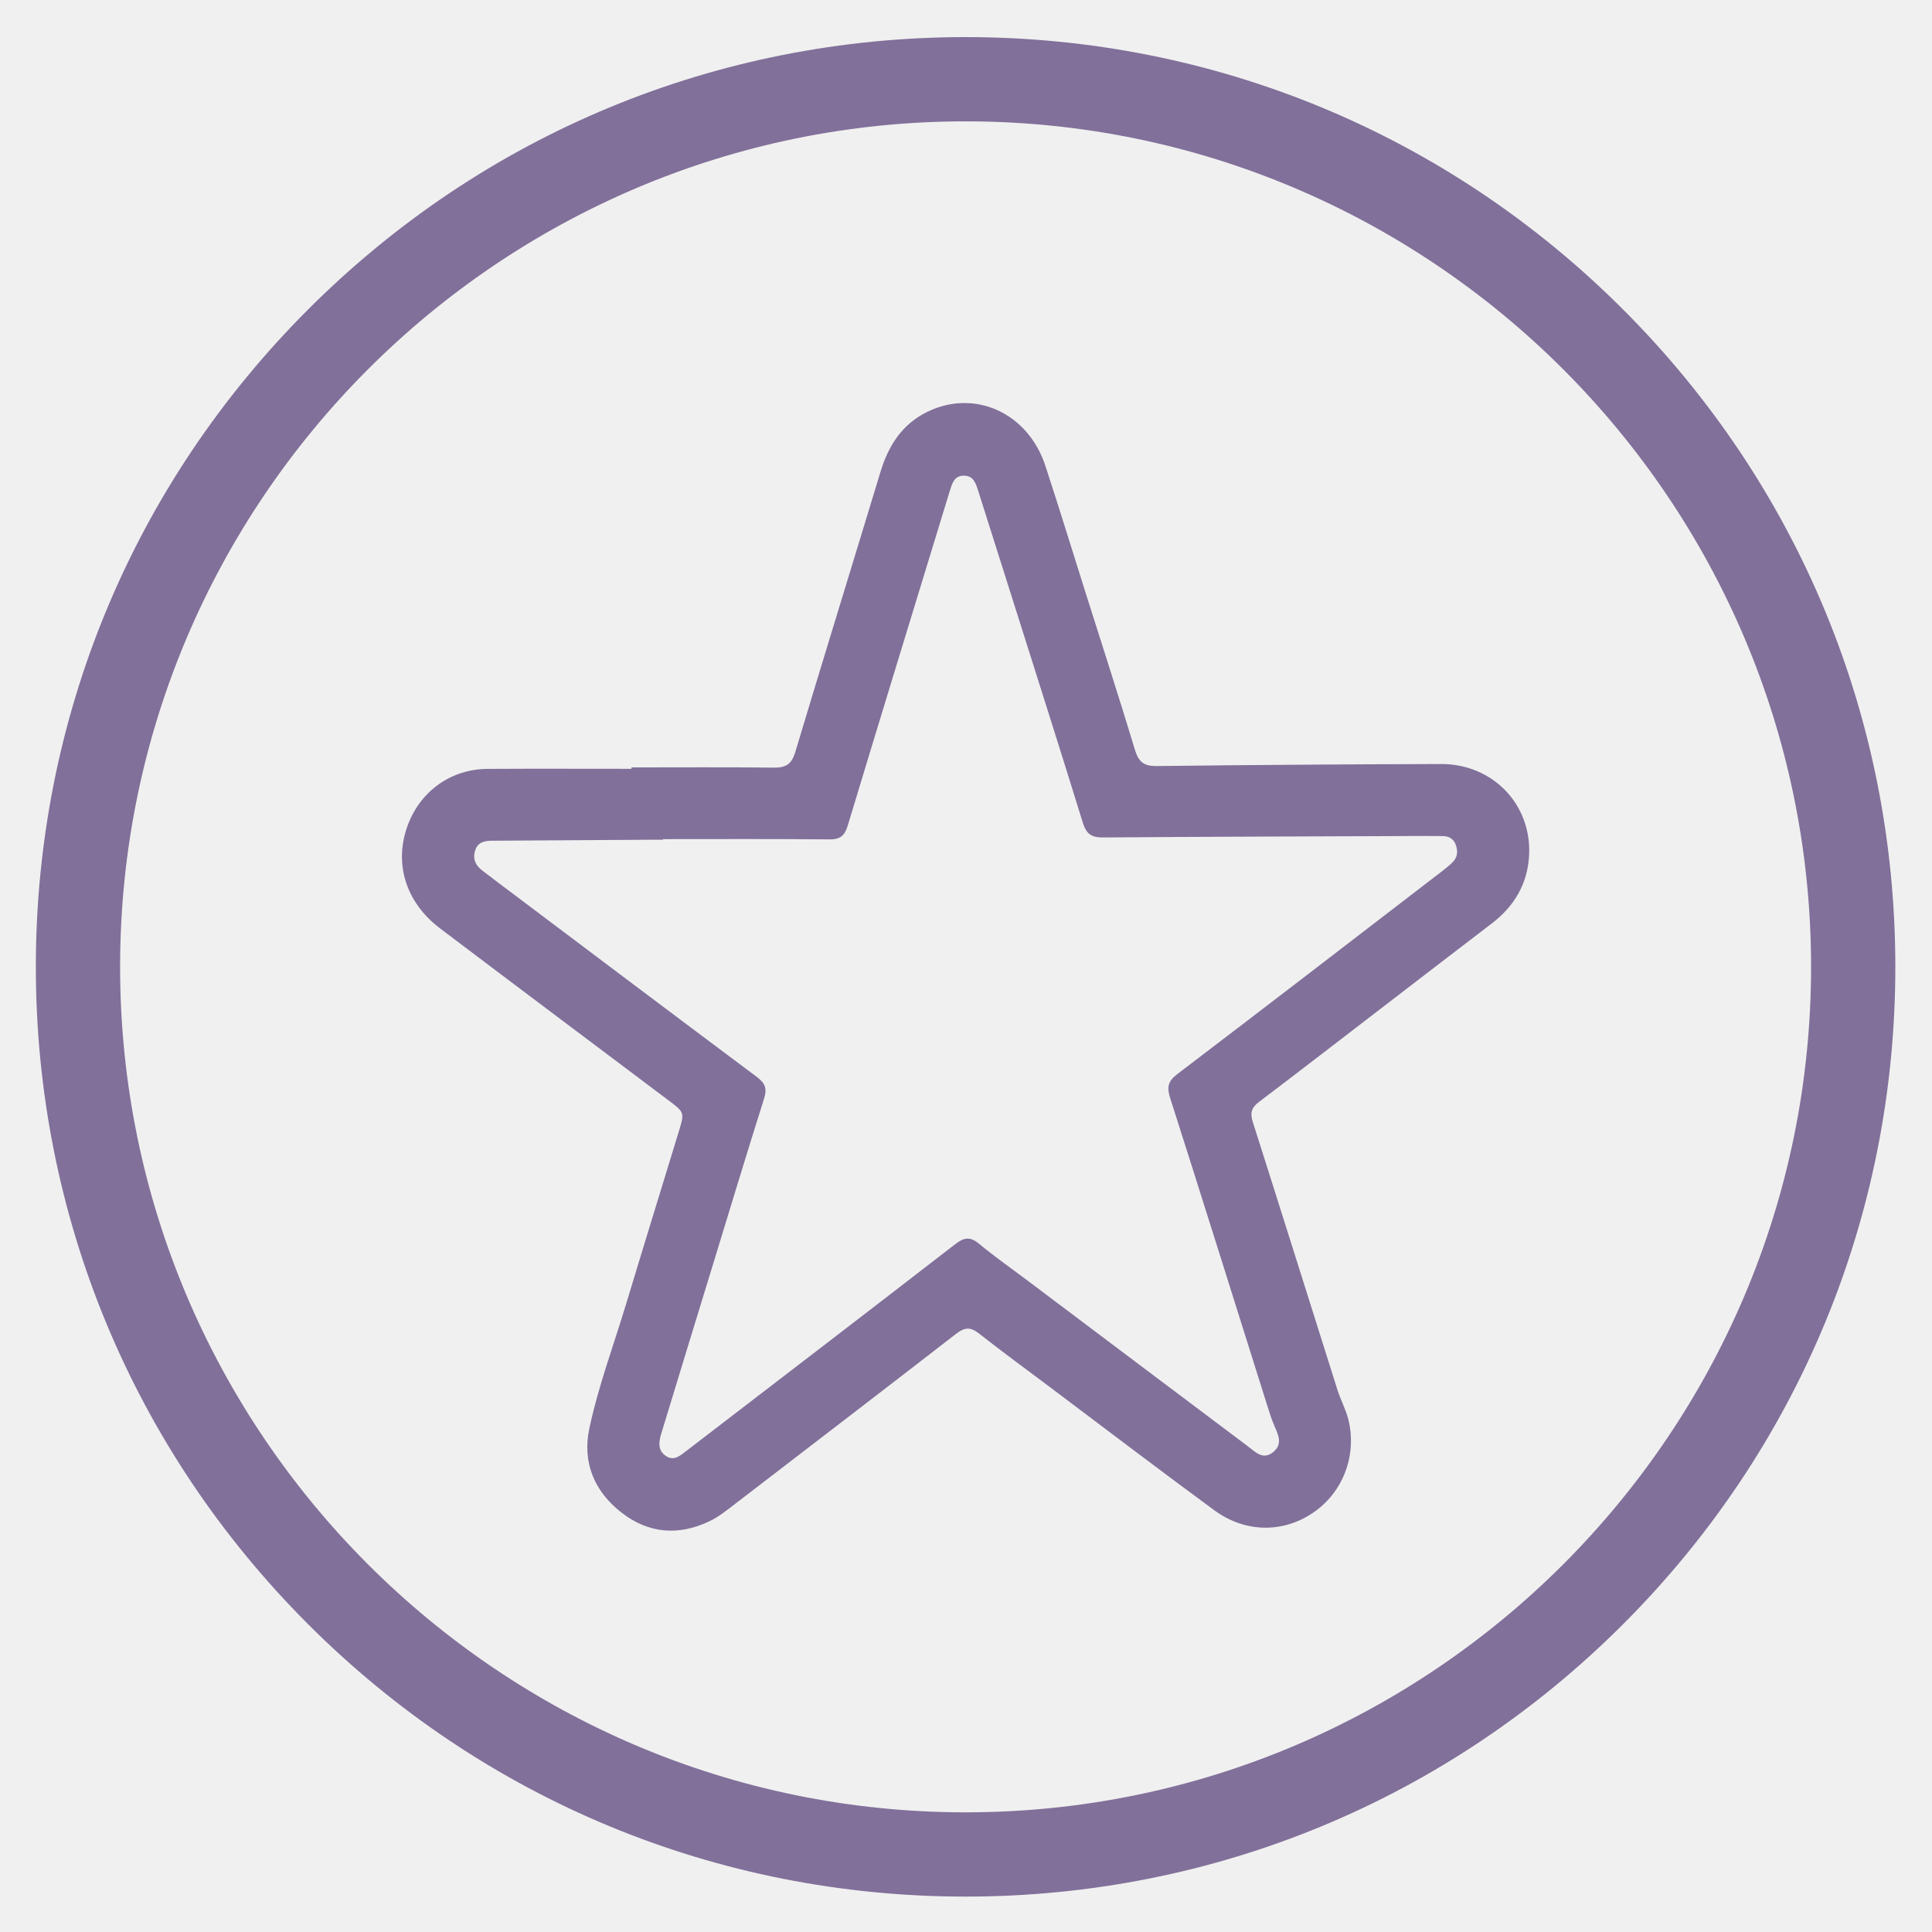
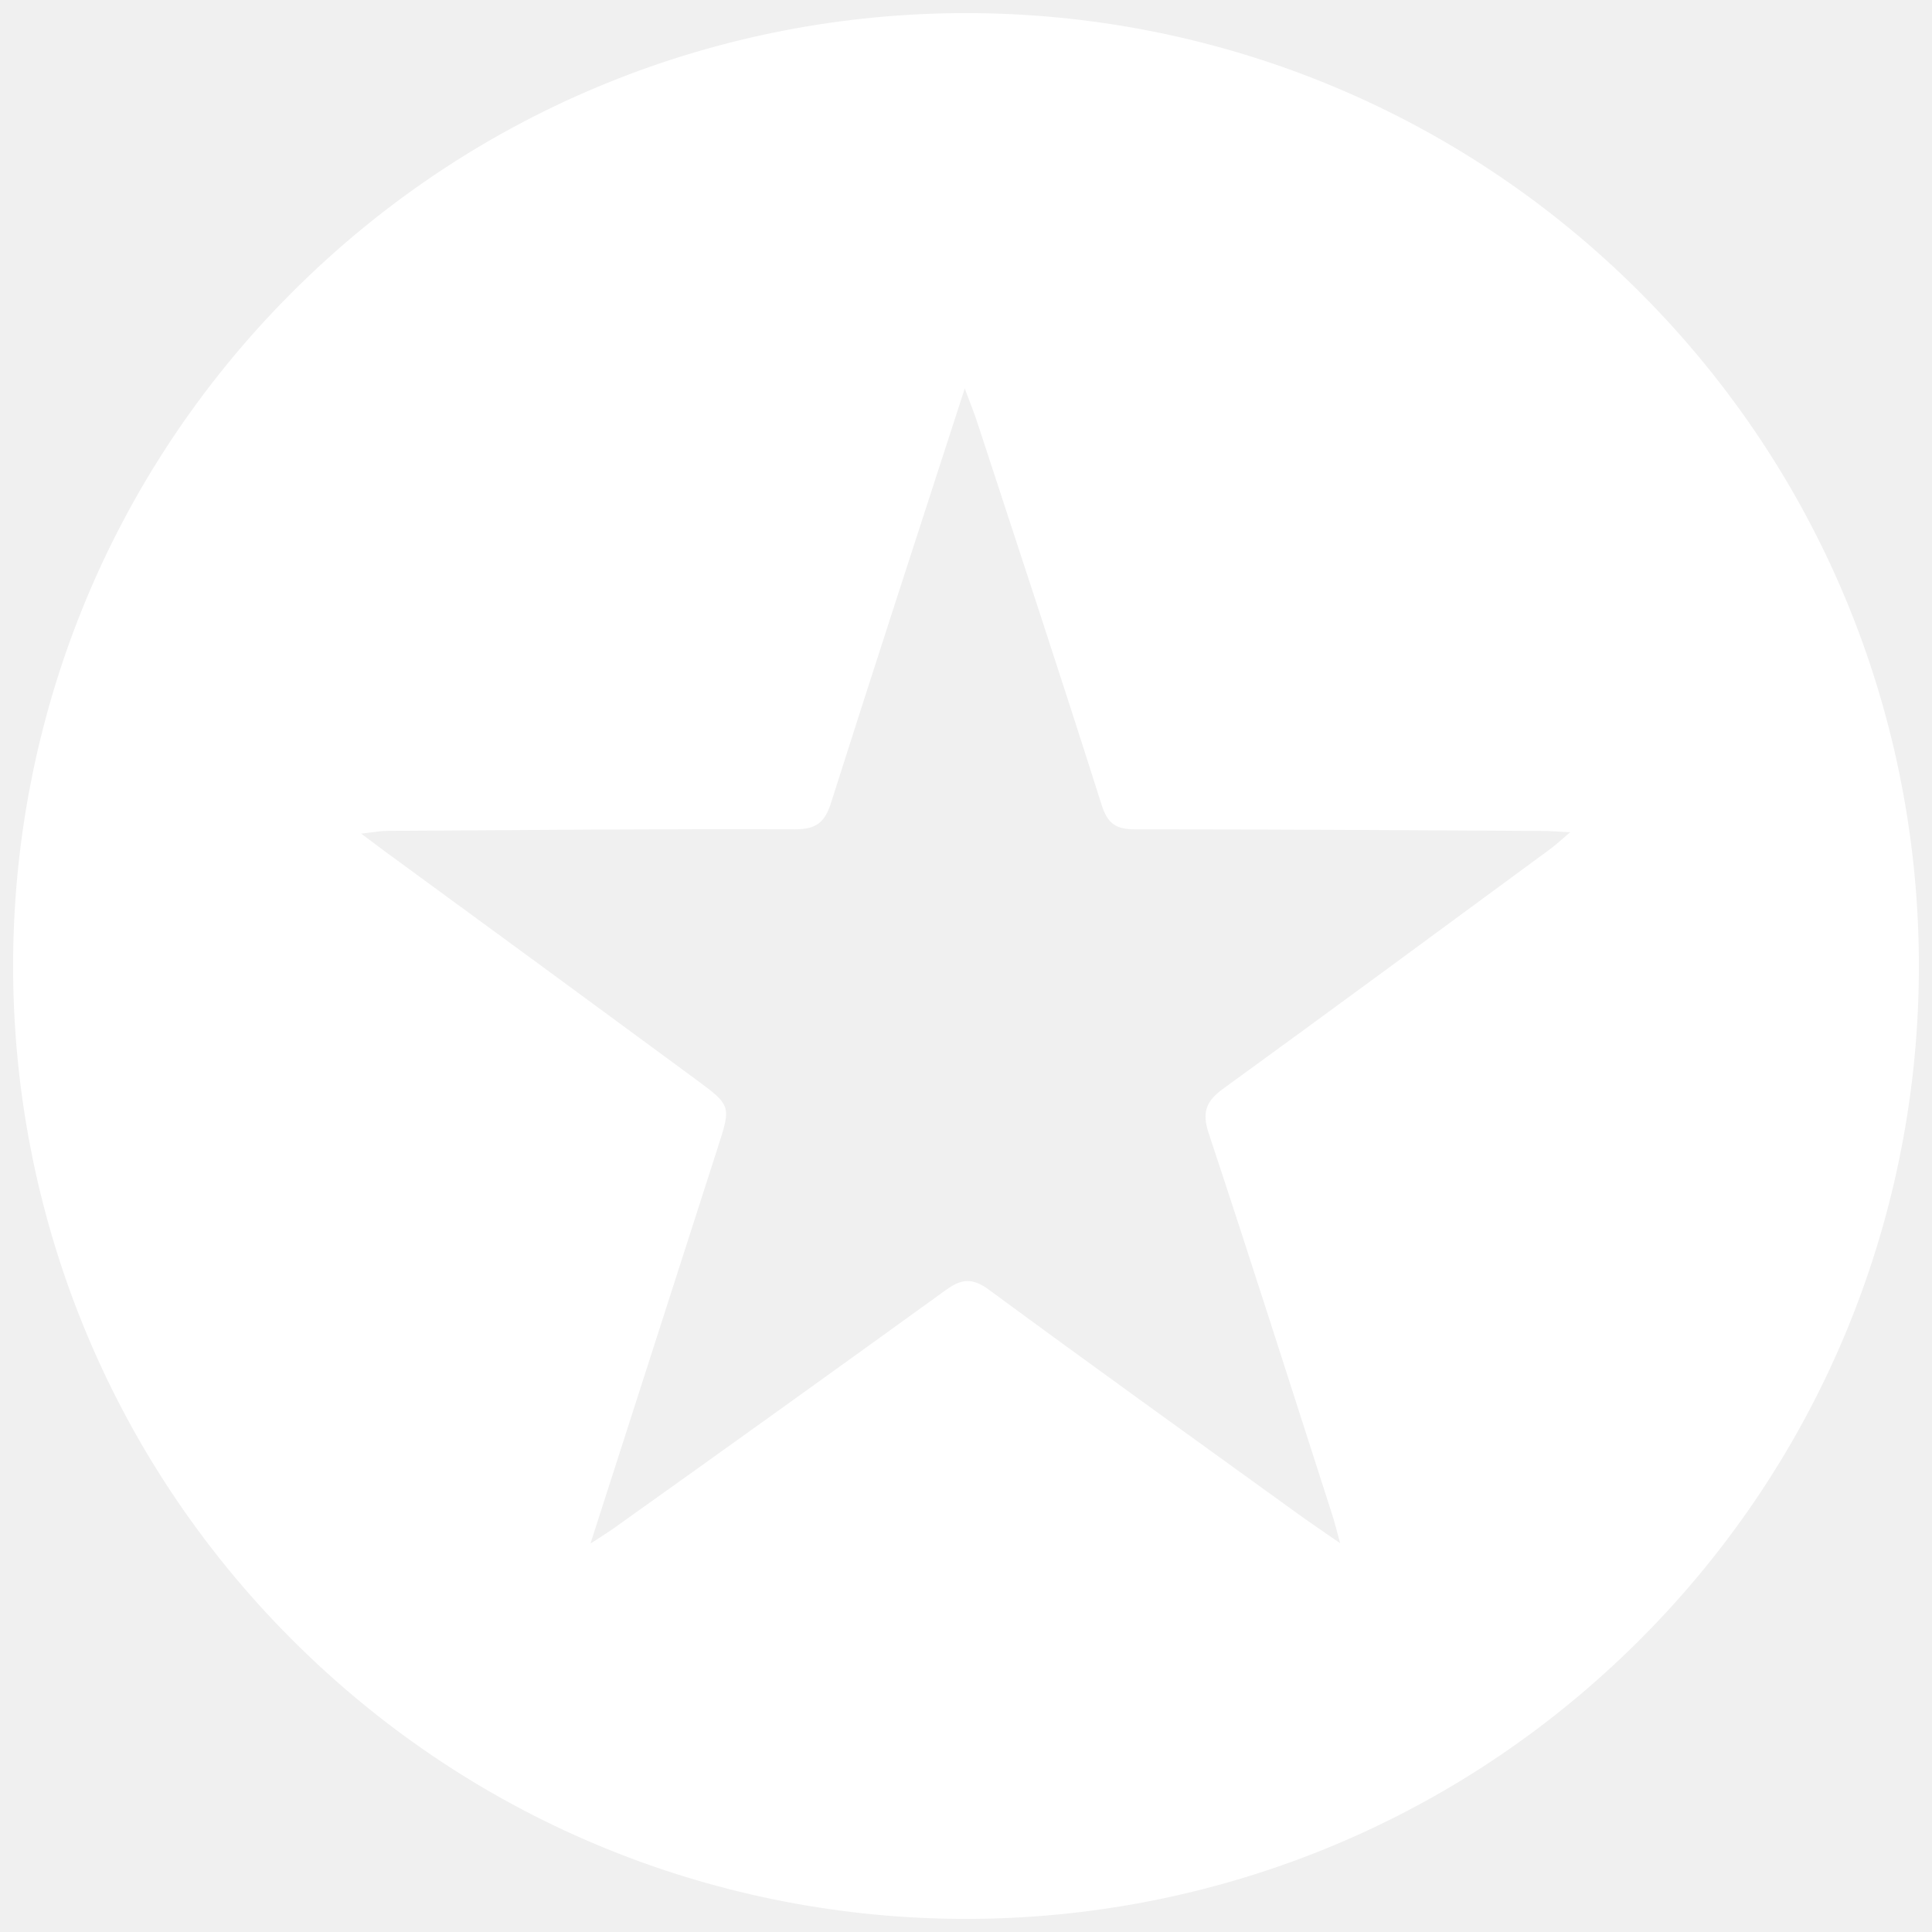
- <svg xmlns="http://www.w3.org/2000/svg" version="1.1" id="Layer_1" x="0px" y="0px" width="512px" height="512px" viewBox="0 0 512 512" enable-background="new 0 0 512 512" xml:space="preserve">
-   <path fill="#81709A" d="M381.881,202.472c-25.112,0.078-50.222,0.236-75.332,0.538c-3.387,0.041-4.803-1.076-5.771-4.279  c-4.188-13.865-8.661-27.645-13.025-41.456c-3.567-11.282-7.029-22.596-10.719-33.836c-4.593-13.997-18.646-20.41-31.195-14.342  c-6.742,3.259-10.383,8.959-12.498,15.938c-7.506,24.761-15.15,49.48-22.583,74.263c-0.934,3.11-2.403,4.167-5.58,4.131  c-12.609-0.145-25.22-0.06-37.831-0.06c0,0.126,0,0.25,0,0.376c-12.723,0-25.444-0.058-38.166,0.019  c-9.522,0.057-17.574,5.739-20.999,14.599c-3.922,10.143-0.815,20.667,8.427,27.662c20.112,15.218,40.294,30.342,60.451,45.5  c4.355,3.273,4.378,3.269,2.83,8.336c-4.617,15.122-9.293,30.226-13.857,45.364c-3.35,11.112-7.457,22.028-9.862,33.387  c-1.904,8.995,1.371,16.702,8.597,22.29c7.081,5.472,14.964,6.154,23.122,2.306c2.619-1.236,4.853-3.071,7.134-4.824  c19.472-14.962,38.971-29.886,58.381-44.934c2.236-1.732,3.786-1.834,6.027-0.068c6.169,4.855,12.516,9.489,18.794,14.204  c14.505,10.894,28.93,21.899,43.553,32.633c8.205,6.023,18.149,6.079,26.105,0.736c7.956-5.344,11.796-15.155,9.455-24.73  c-0.649-2.66-2.027-5.136-2.859-7.763c-7.507-23.718-14.935-47.461-22.489-71.166c-0.769-2.413-0.283-3.814,1.707-5.318  c10.854-8.205,21.612-16.535,32.404-24.821c9.739-7.477,19.465-14.972,29.223-22.423c5.967-4.555,9.49-10.483,9.899-18.002  C405.96,213.221,395.613,202.43,381.881,202.472z M385.085,228.363c-0.903,0.957-1.963,1.781-3.012,2.586  c-23.333,17.922-46.642,35.878-70.06,53.685c-2.483,1.889-2.832,3.461-1.912,6.34c8.615,26.961,17.061,53.976,25.565,80.97  c0.631,2.002,1.232,4.027,2.068,5.947c1.052,2.417,2.237,4.836-0.317,6.92c-2.73,2.229-4.73-0.03-6.705-1.516  c-19.37-14.543-38.718-29.117-58.072-43.681c-4.418-3.326-8.954-6.509-13.217-10.026c-2.355-1.946-3.961-1.662-6.268,0.123  c-22.833,17.665-45.755,35.214-68.652,52.796c-0.877,0.673-1.756,1.344-2.634,2.017c-1.592,1.216-3.22,2.736-5.337,1.37  c-2.294-1.479-1.953-3.802-1.289-5.984c4.405-14.493,8.852-28.973,13.288-43.455c4.631-15.116,9.193-30.255,13.96-45.328  c0.852-2.693,0.257-4.107-1.939-5.746c-22.952-17.144-45.822-34.393-68.714-51.616c-1.325-0.997-2.627-2.027-3.962-3.01  c-1.908-1.408-2.688-3.238-1.91-5.512c0.744-2.173,2.616-2.435,4.599-2.446c14.157-0.079,28.316-0.174,42.474-0.263  c0.885-0.005,1.77,0,2.655,0c0-0.05,0-0.103,0-0.153c14.71,0,29.423-0.073,44.133,0.064c2.854,0.026,4.02-0.982,4.827-3.644  c8.798-29.104,17.716-58.168,26.603-87.245c0.129-0.423,0.252-0.849,0.385-1.269c0.641-2.023,1.156-4.289,3.89-4.234  c2.505,0.05,3.103,2.15,3.715,4.073c2.612,8.219,5.217,16.439,7.815,24.662c6.662,21.084,13.382,42.151,19.91,63.278  c0.927,3,2.343,3.894,5.392,3.87c28.426-0.214,56.854-0.284,85.281-0.392c1.55-0.006,3.097,0.01,4.646,0.02  c1.584,0.009,2.838,0.656,3.435,2.143C386.38,225.335,386.364,227.012,385.085,228.363z M430.116,81.998  C383.579,35.461,321.704,9.832,255.891,9.832S128.202,35.461,81.665,81.998C35.127,128.535,9.498,190.41,9.498,256.224  s25.629,127.688,72.167,174.226c46.538,46.538,108.413,72.167,174.226,72.167s127.688-25.629,174.226-72.167  c46.538-46.537,72.167-108.412,72.167-174.226S476.654,128.535,430.116,81.998z M255.891,480.286  c-123.548,0-224.063-100.514-224.063-224.063c0-123.548,100.515-224.063,224.063-224.063c123.549,0,224.063,100.514,224.063,224.063  C479.953,379.772,379.439,480.286,255.891,480.286z" />
+ <svg xmlns="http://www.w3.org/2000/svg" id="Layer_1" data-name="Layer 1" viewBox="0 0 500 500">
+   <defs>
+     <style>.cls-1{fill:#fff;}</style>
+   </defs>
+   <path class="cls-1" d="M424.38,75.62A246.61,246.61,0,0,0,75.62,424.38,246.61,246.61,0,0,0,424.38,75.62ZM401,219.87c-28.11,20.67-56.19,41.39-84.43,61.88-4.45,3.23-5.57,6.11-3.75,11.58,10.91,32.86,21.38,65.86,32,98.82.56,1.74,1,3.53,2,7.23-4.69-3.26-8-5.48-11.23-7.82-26.57-19.2-53.21-38.3-79.6-57.74-4.16-3.06-6.93-3-11-.11q-43,31.08-86.18,61.83c-1.5,1.07-3.07,2-6,3.94,11.41-35.47,22.22-69.06,33-102.66,3.41-10.59,3.46-10.7-5.75-17.49q-40.17-29.58-80.45-59c-1.66-1.22-3.3-2.47-6.14-4.59,3.11-.34,5-.71,6.88-.72,35.14-.21,70.29-.51,105.43-.4,5.45,0,7.68-1.79,9.27-6.79,11.19-35.22,22.67-70.36,34.63-107.3,1.49,4,2.49,6.45,3.31,9,10.77,32.92,21.66,65.8,32.12,98.81,1.59,5,3.86,6.3,8.81,6.29,35.15,0,70.29.24,105.44.42,1.83,0,3.67.17,7,.33C404,217.41,402.56,218.73,401,219.87Z" />
</svg>
